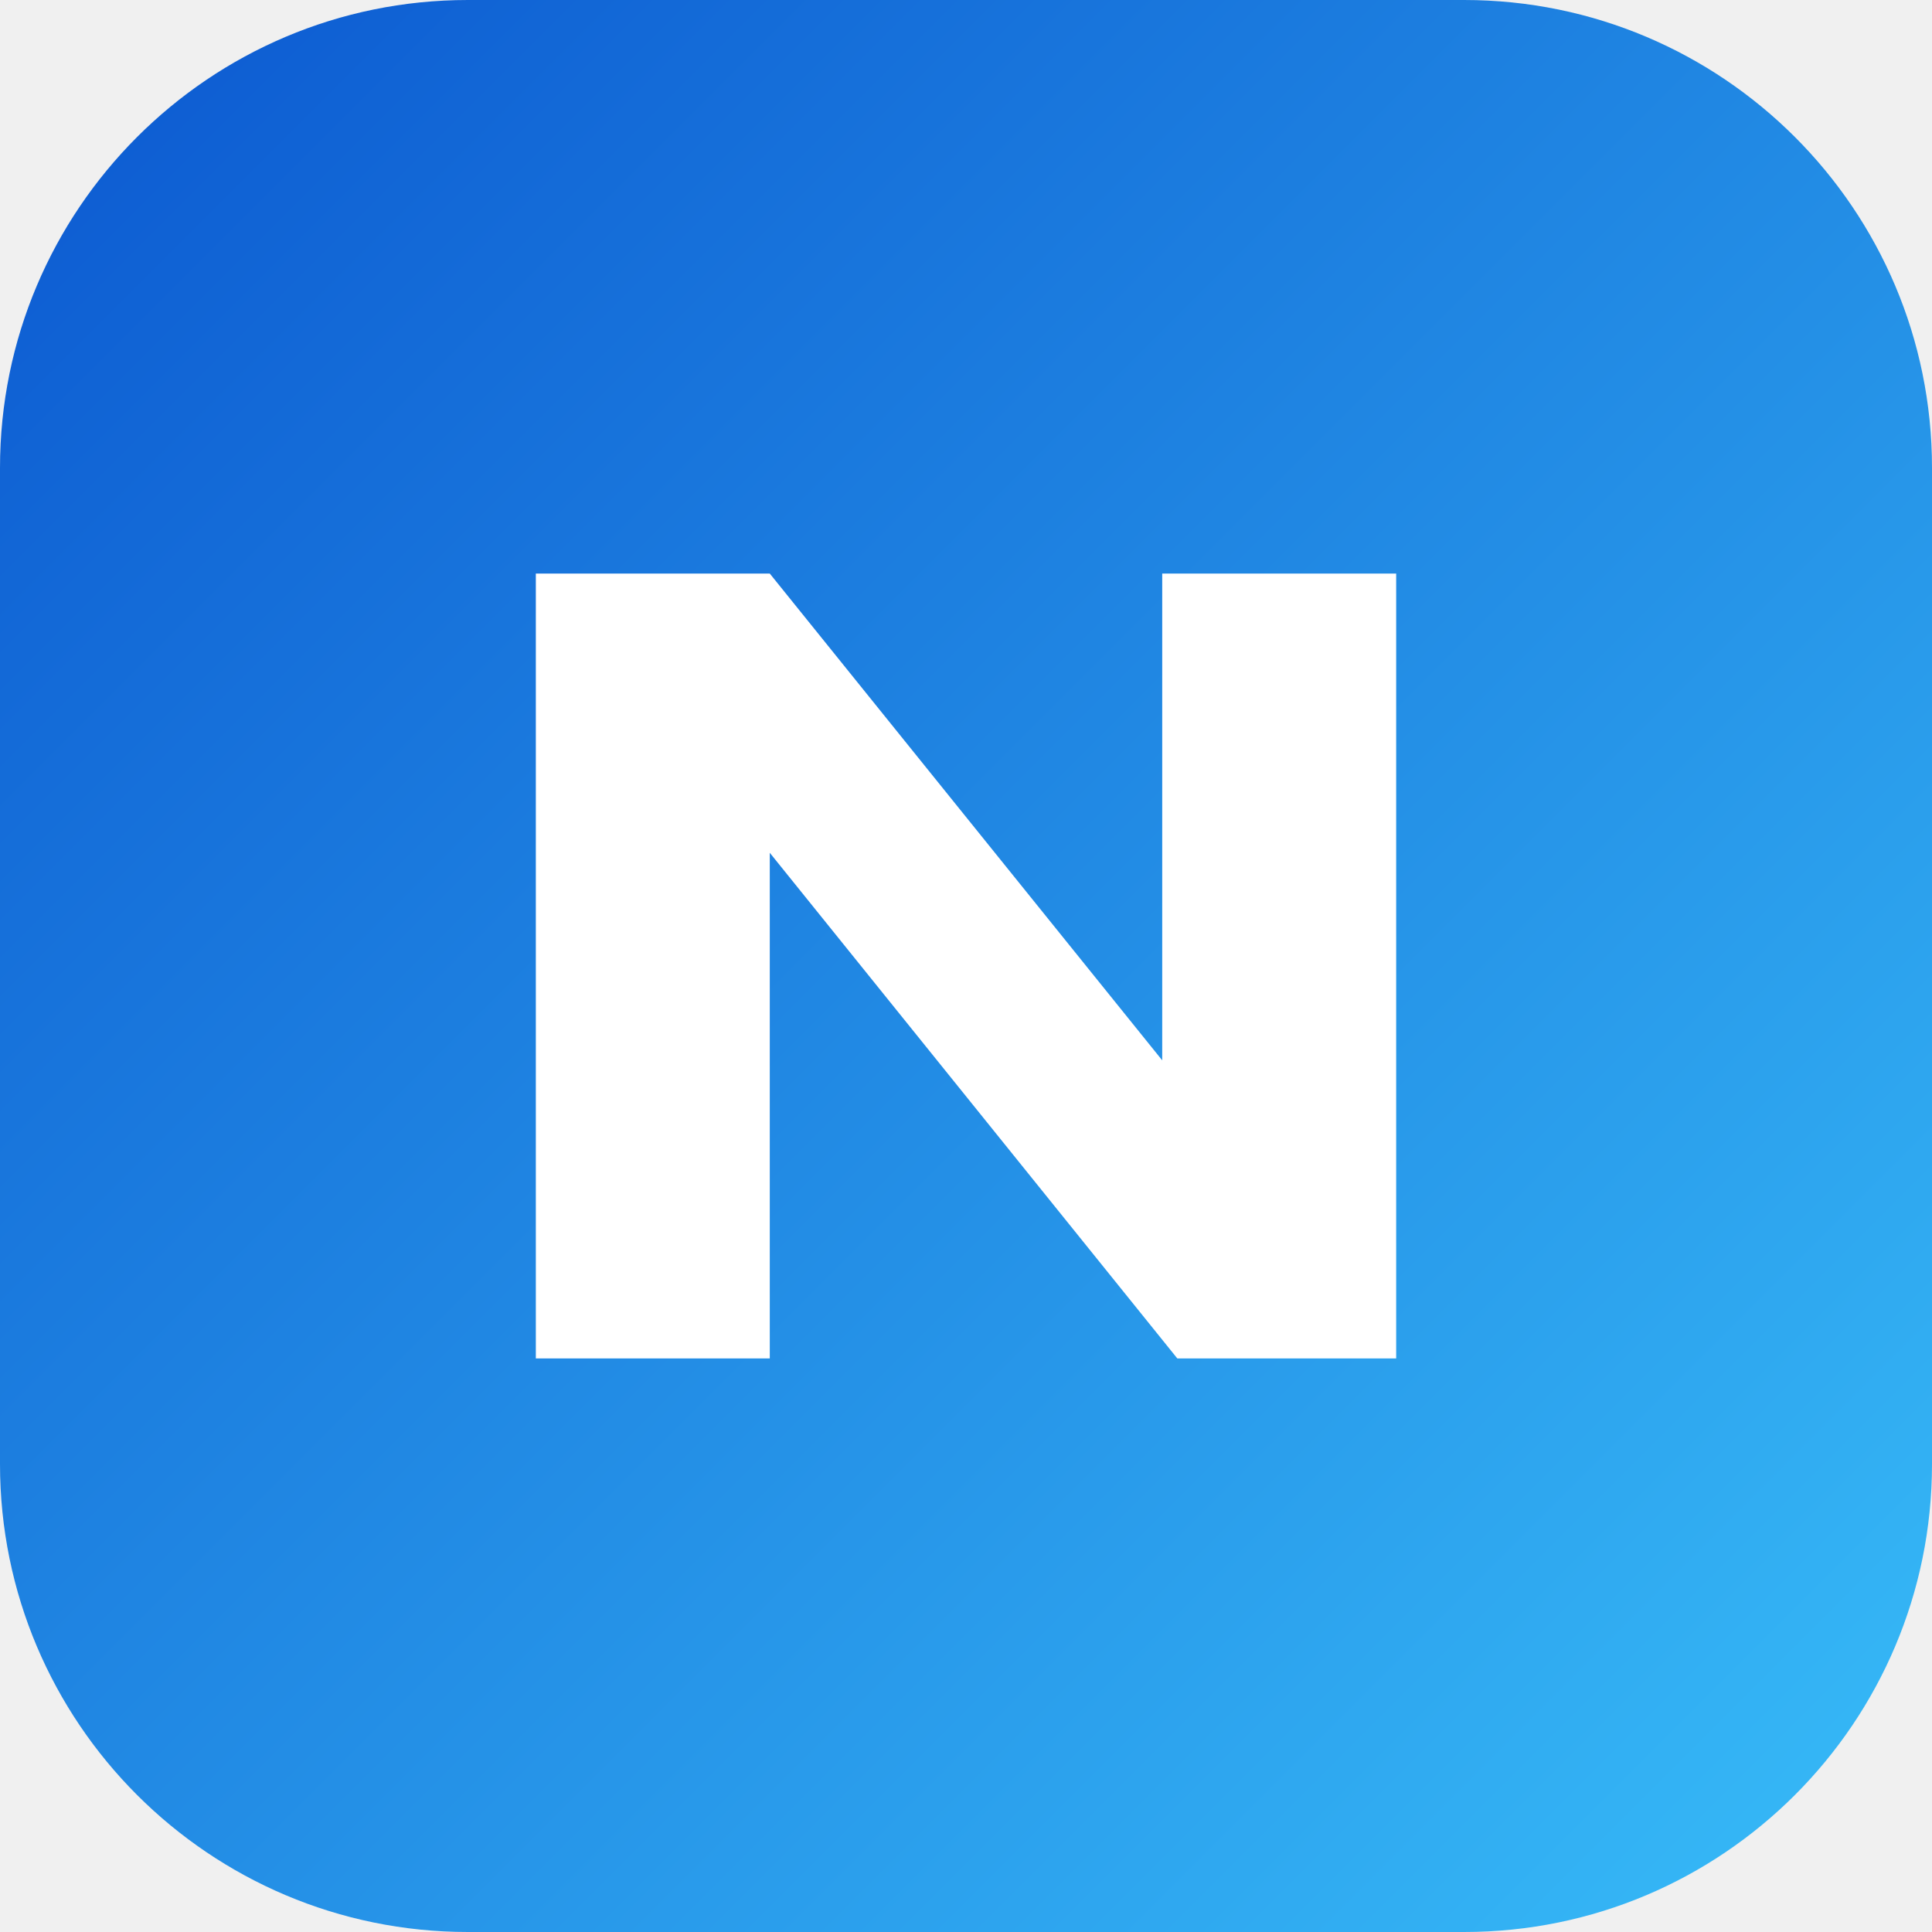
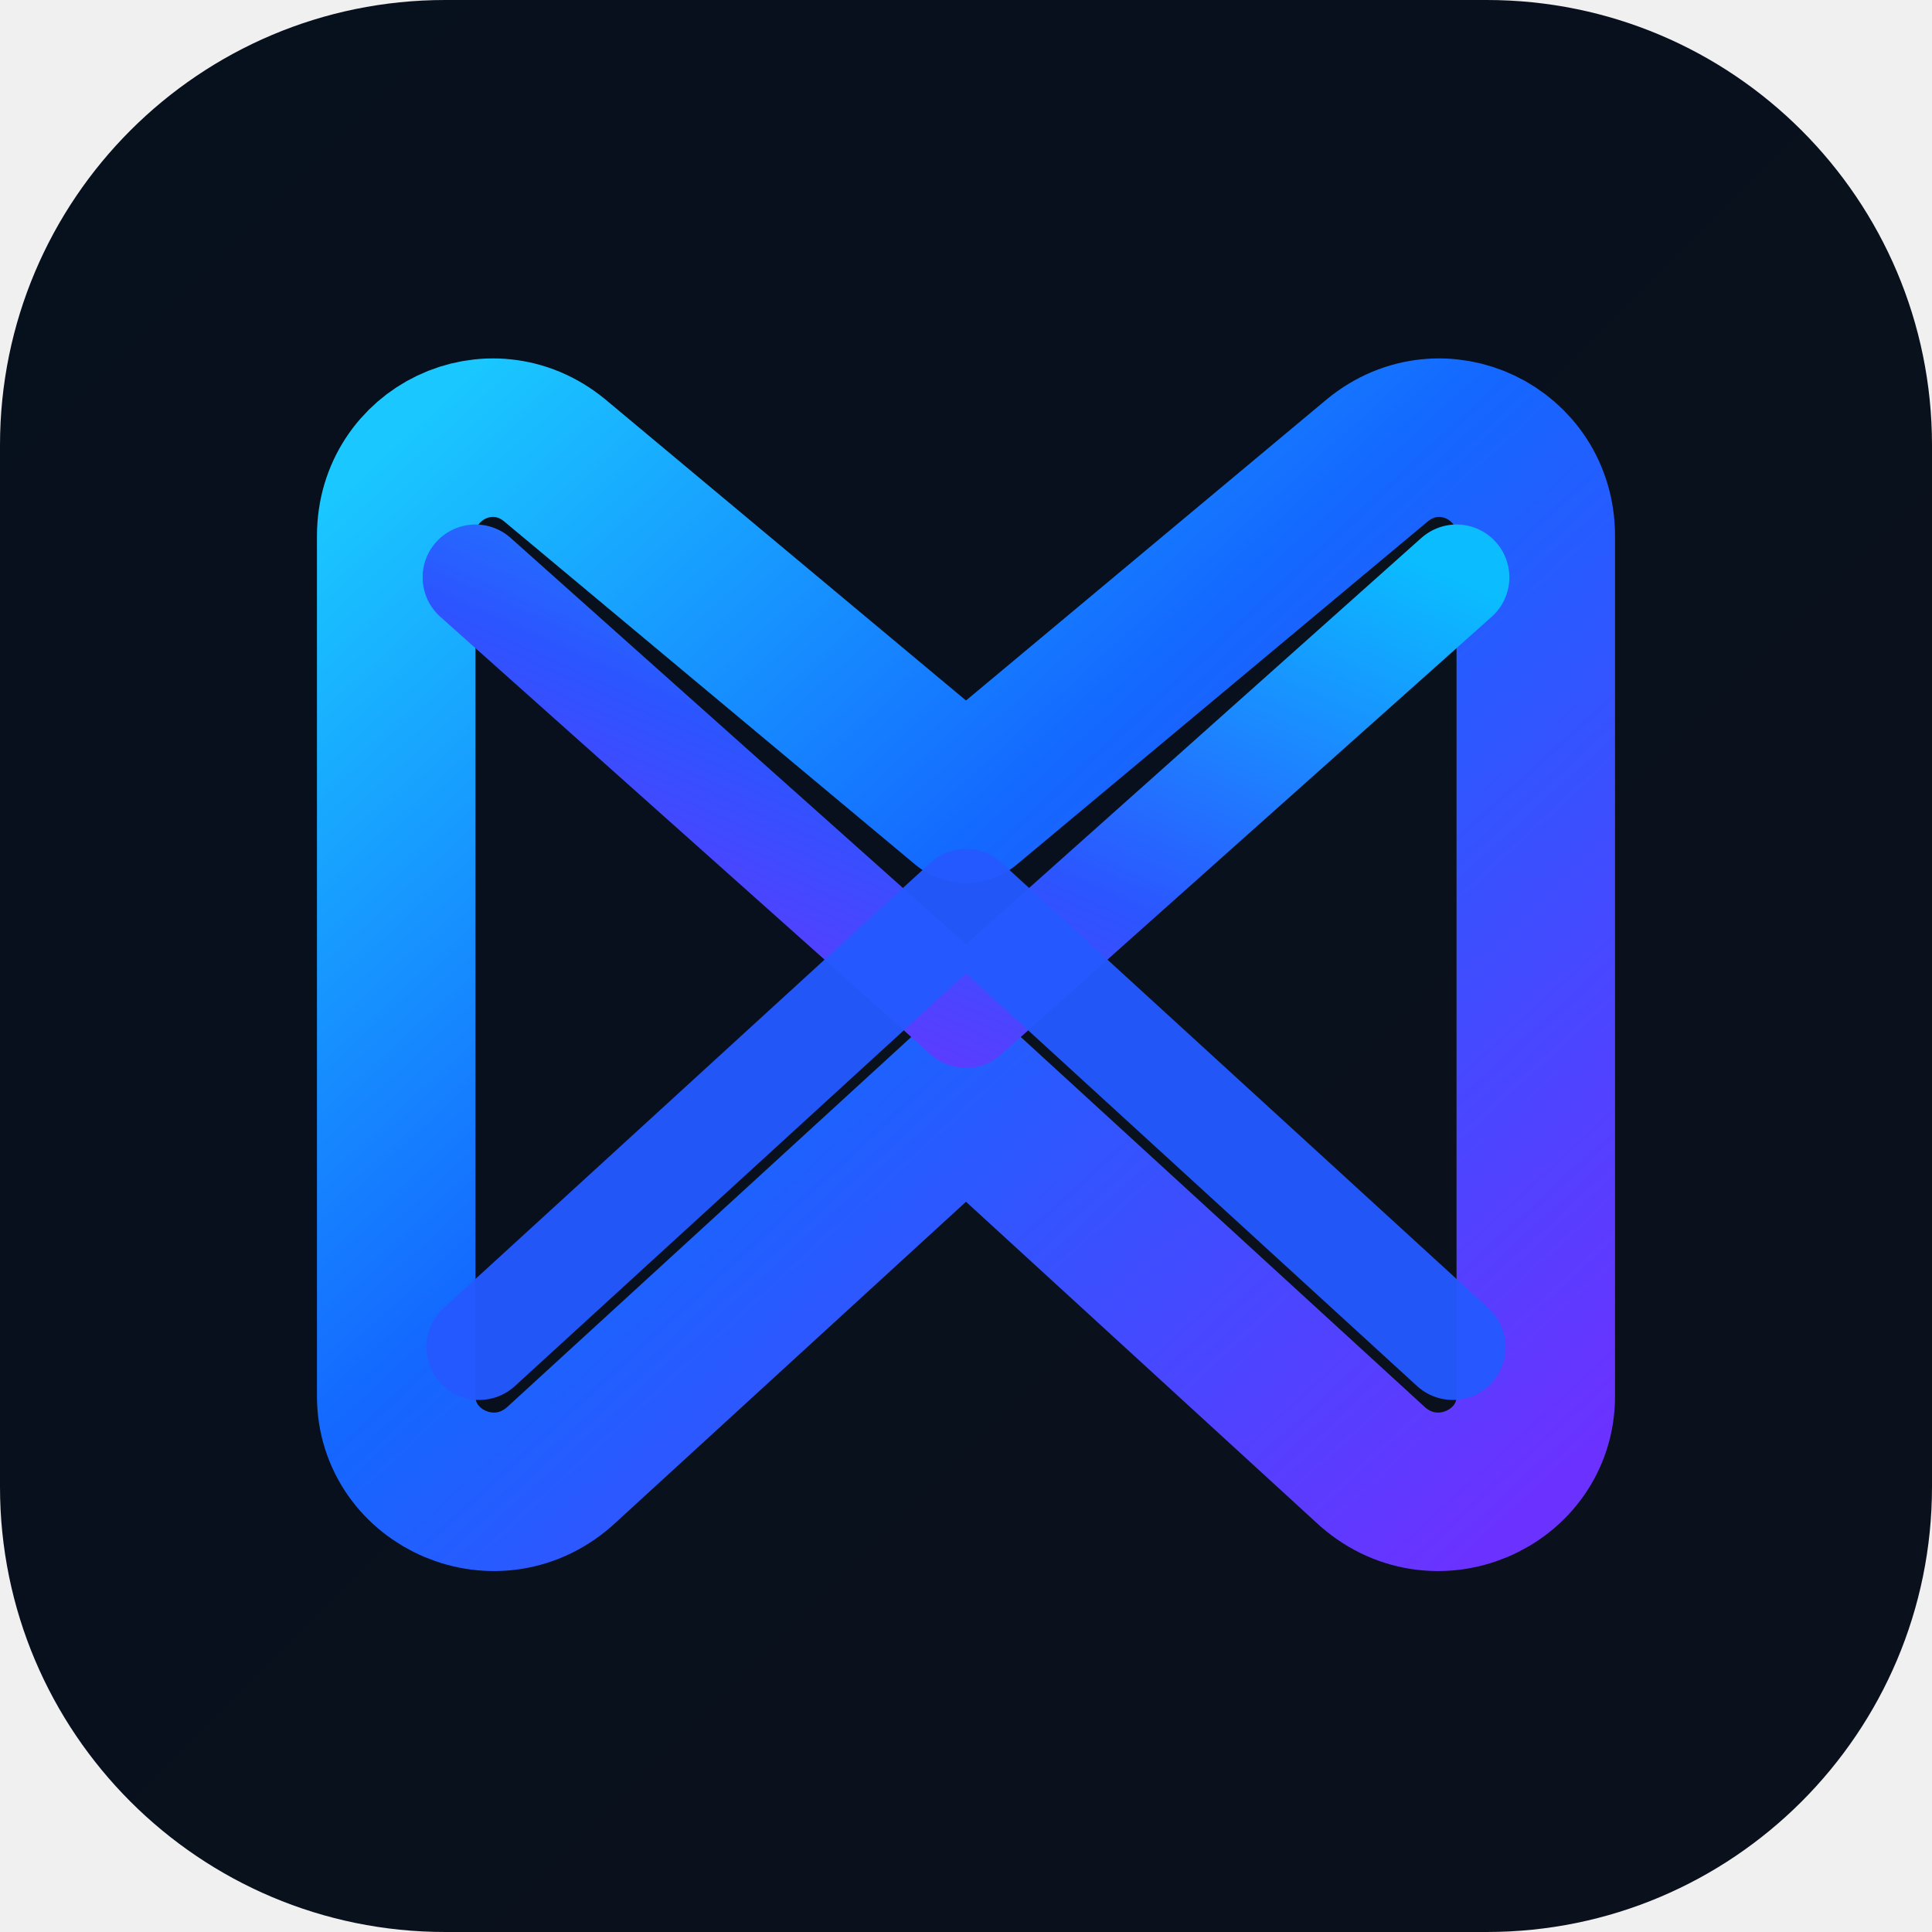
<svg xmlns="http://www.w3.org/2000/svg" viewBox="0 0 512 512">
  <defs>
-     <linearGradient id="g" x1="0" y1="0" x2="1" y2="1">
-       <stop stop-color="#0b57d0" />
-       <stop offset="1" stop-color="#38bdf8" />
+     <linearGradient id="bg" x1="0" y1="0" x2="1" y2="1">
+       <stop stop-color="#07101d" />
+       <stop offset="1" stop-color="#0b111c" />
+     </linearGradient>
+     <linearGradient id="blue" x1="0" y1="0" x2="1" y2="1">
+       <stop stop-color="#1ac8ff" />
+       <stop offset=".45" stop-color="#1467ff" />
+       <stop offset="1" stop-color="#6b32ff" />
+     </linearGradient>
+     <linearGradient id="violet" x1="1" y1="0" x2="0" y2="1">
+       <stop stop-color="#0bbcff" />
+       <stop offset=".55" stop-color="#2c54ff" />
+       <stop offset="1" stop-color="#7a2dff" />
    </linearGradient>
  </defs>
-   <rect width="512" height="512" rx="124" fill="url(#g)" />
-   <path d="M142 360V152h62l104 129V152h62v208h-58L204 226v134z" fill="white" />
+   <rect width="512" height="512" rx="118" fill="url(#bg)" />
+   <path d="M105 370V142c0-22 25-34 42-20l109 91 109-91c17-14 42-2 42 20v228c0 22-27 34-44 18l-107-98-107 98c-17 16-44 4-44-18z" fill="none" stroke="url(#blue)" stroke-width="42" stroke-linecap="round" stroke-linejoin="round" />
+   <path d="M126 153l130 116 130-116" fill="none" stroke="url(#violet)" stroke-width="28" stroke-linecap="round" stroke-linejoin="round" />
+   <path d="M127 357l129-118 129 118" fill="none" stroke="#2458ff" stroke-width="28" stroke-linecap="round" stroke-linejoin="round" opacity=".96" />
</svg>
